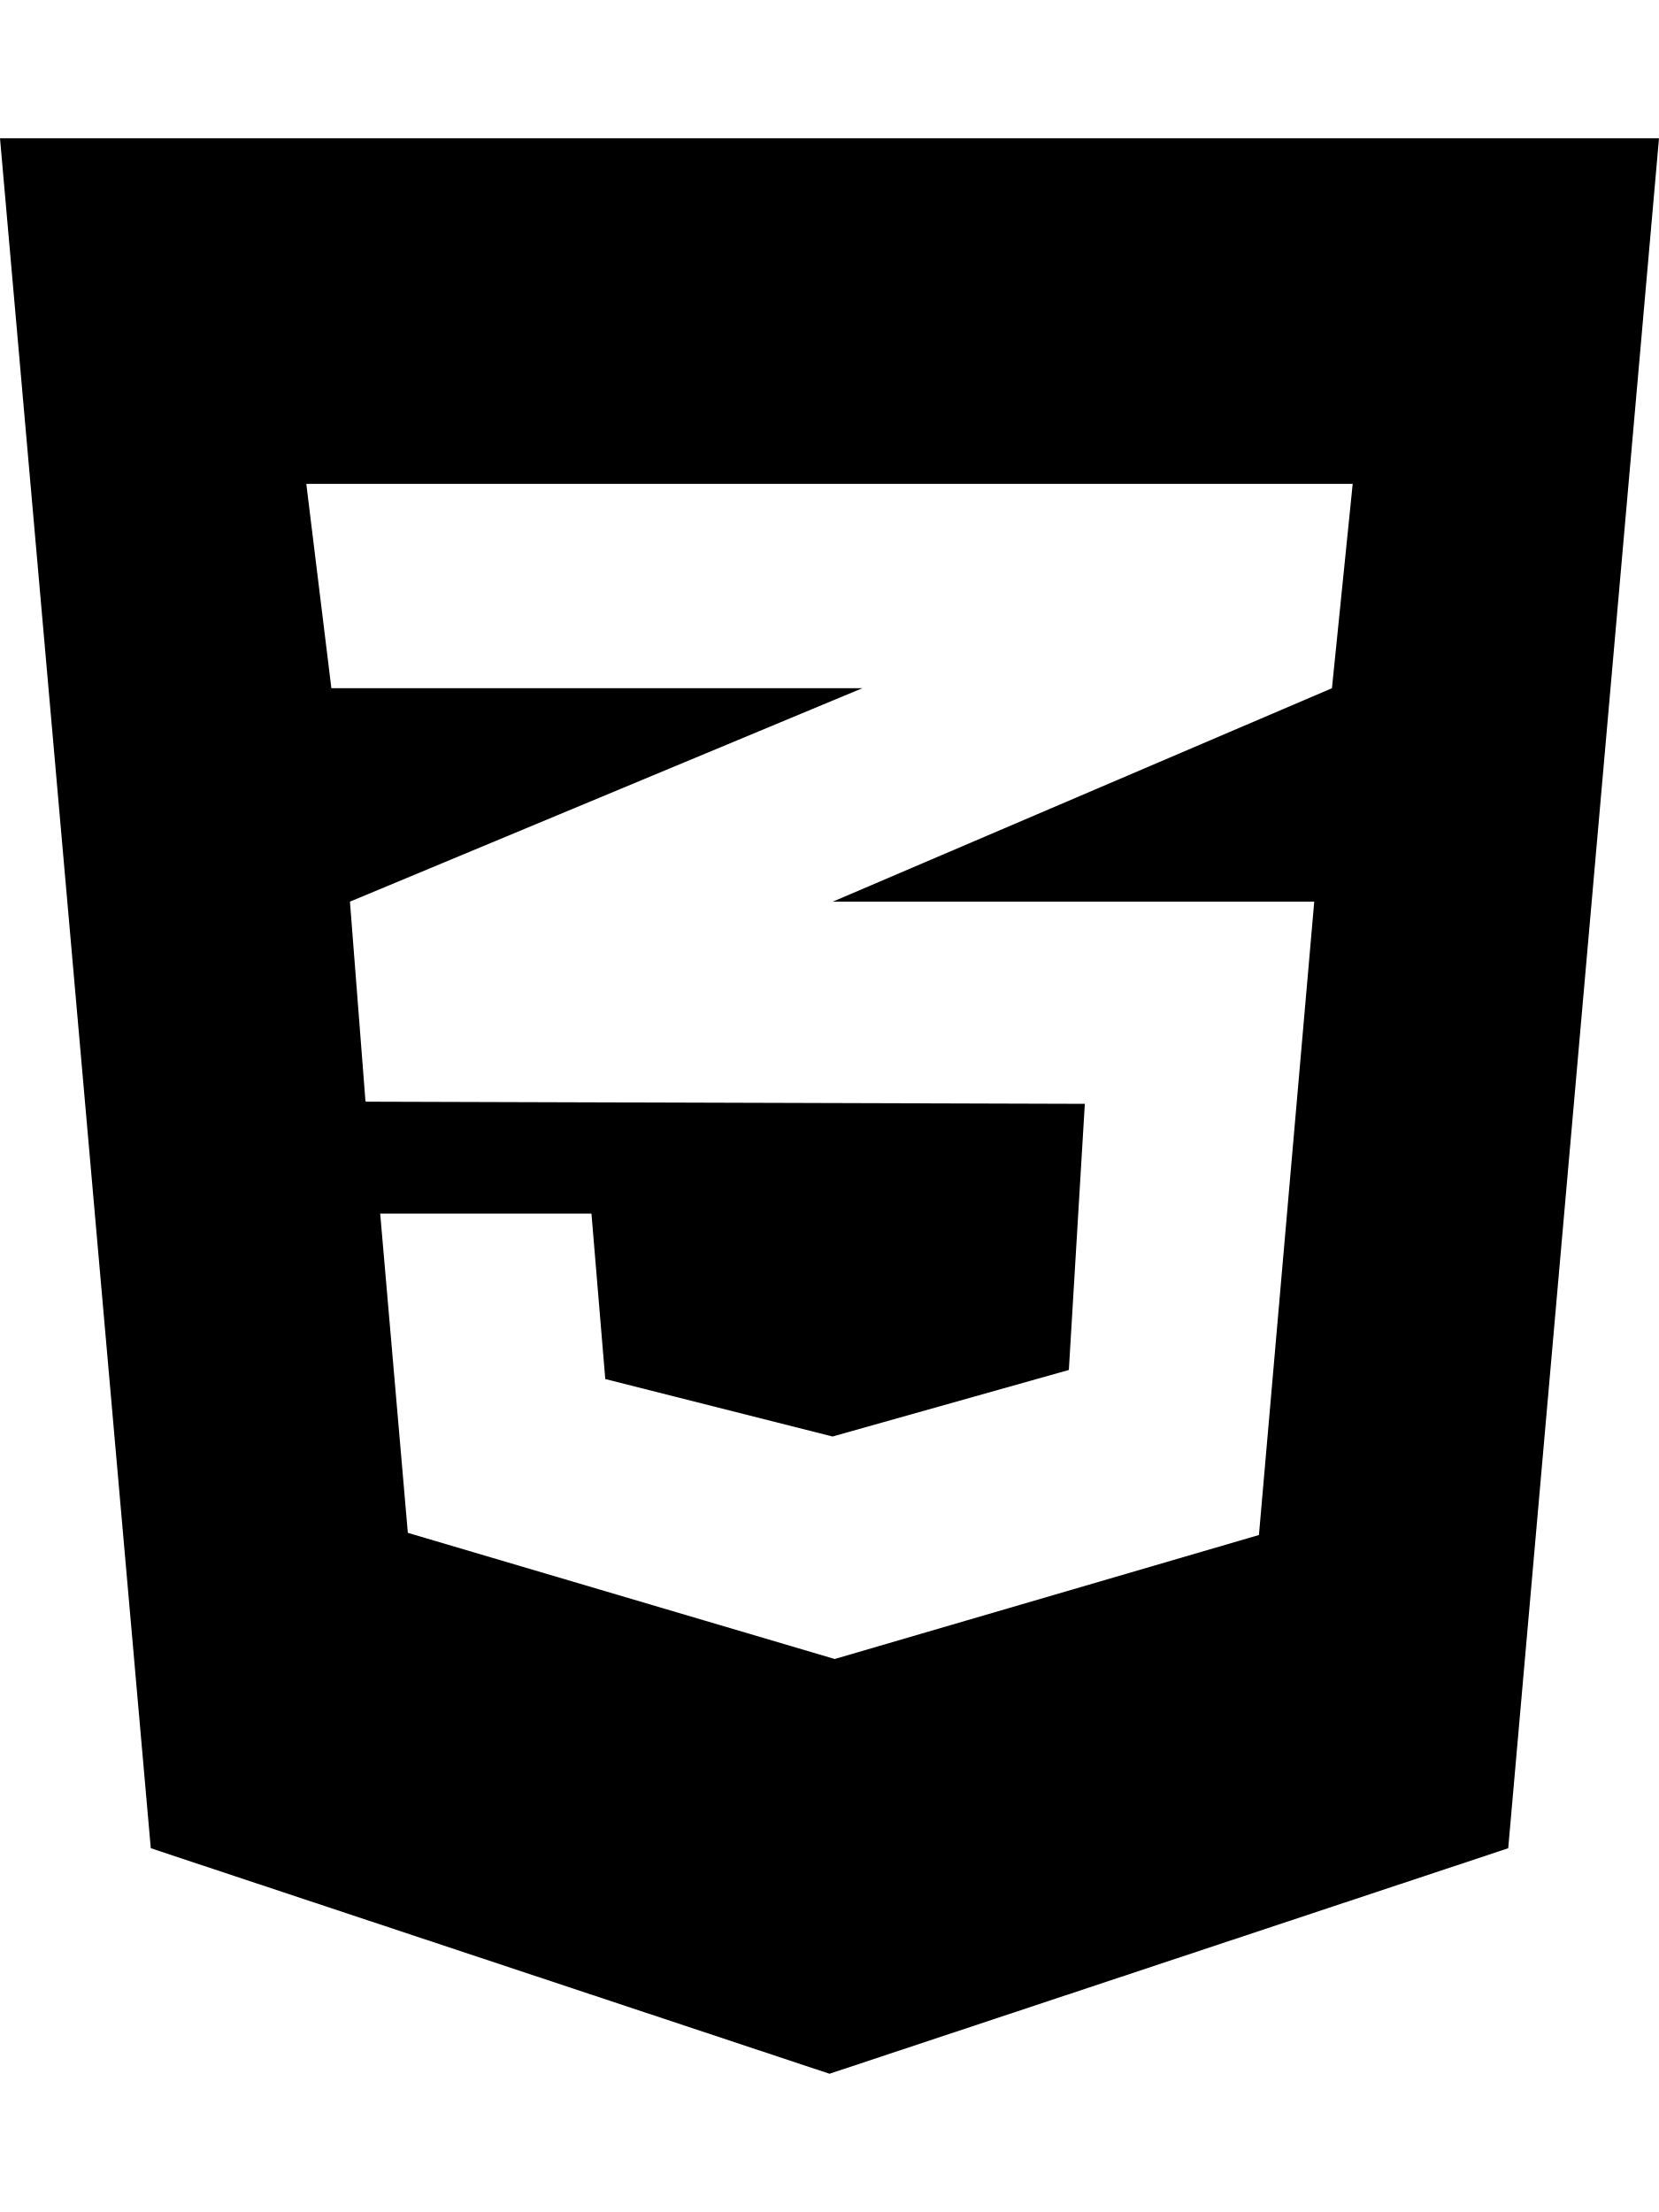
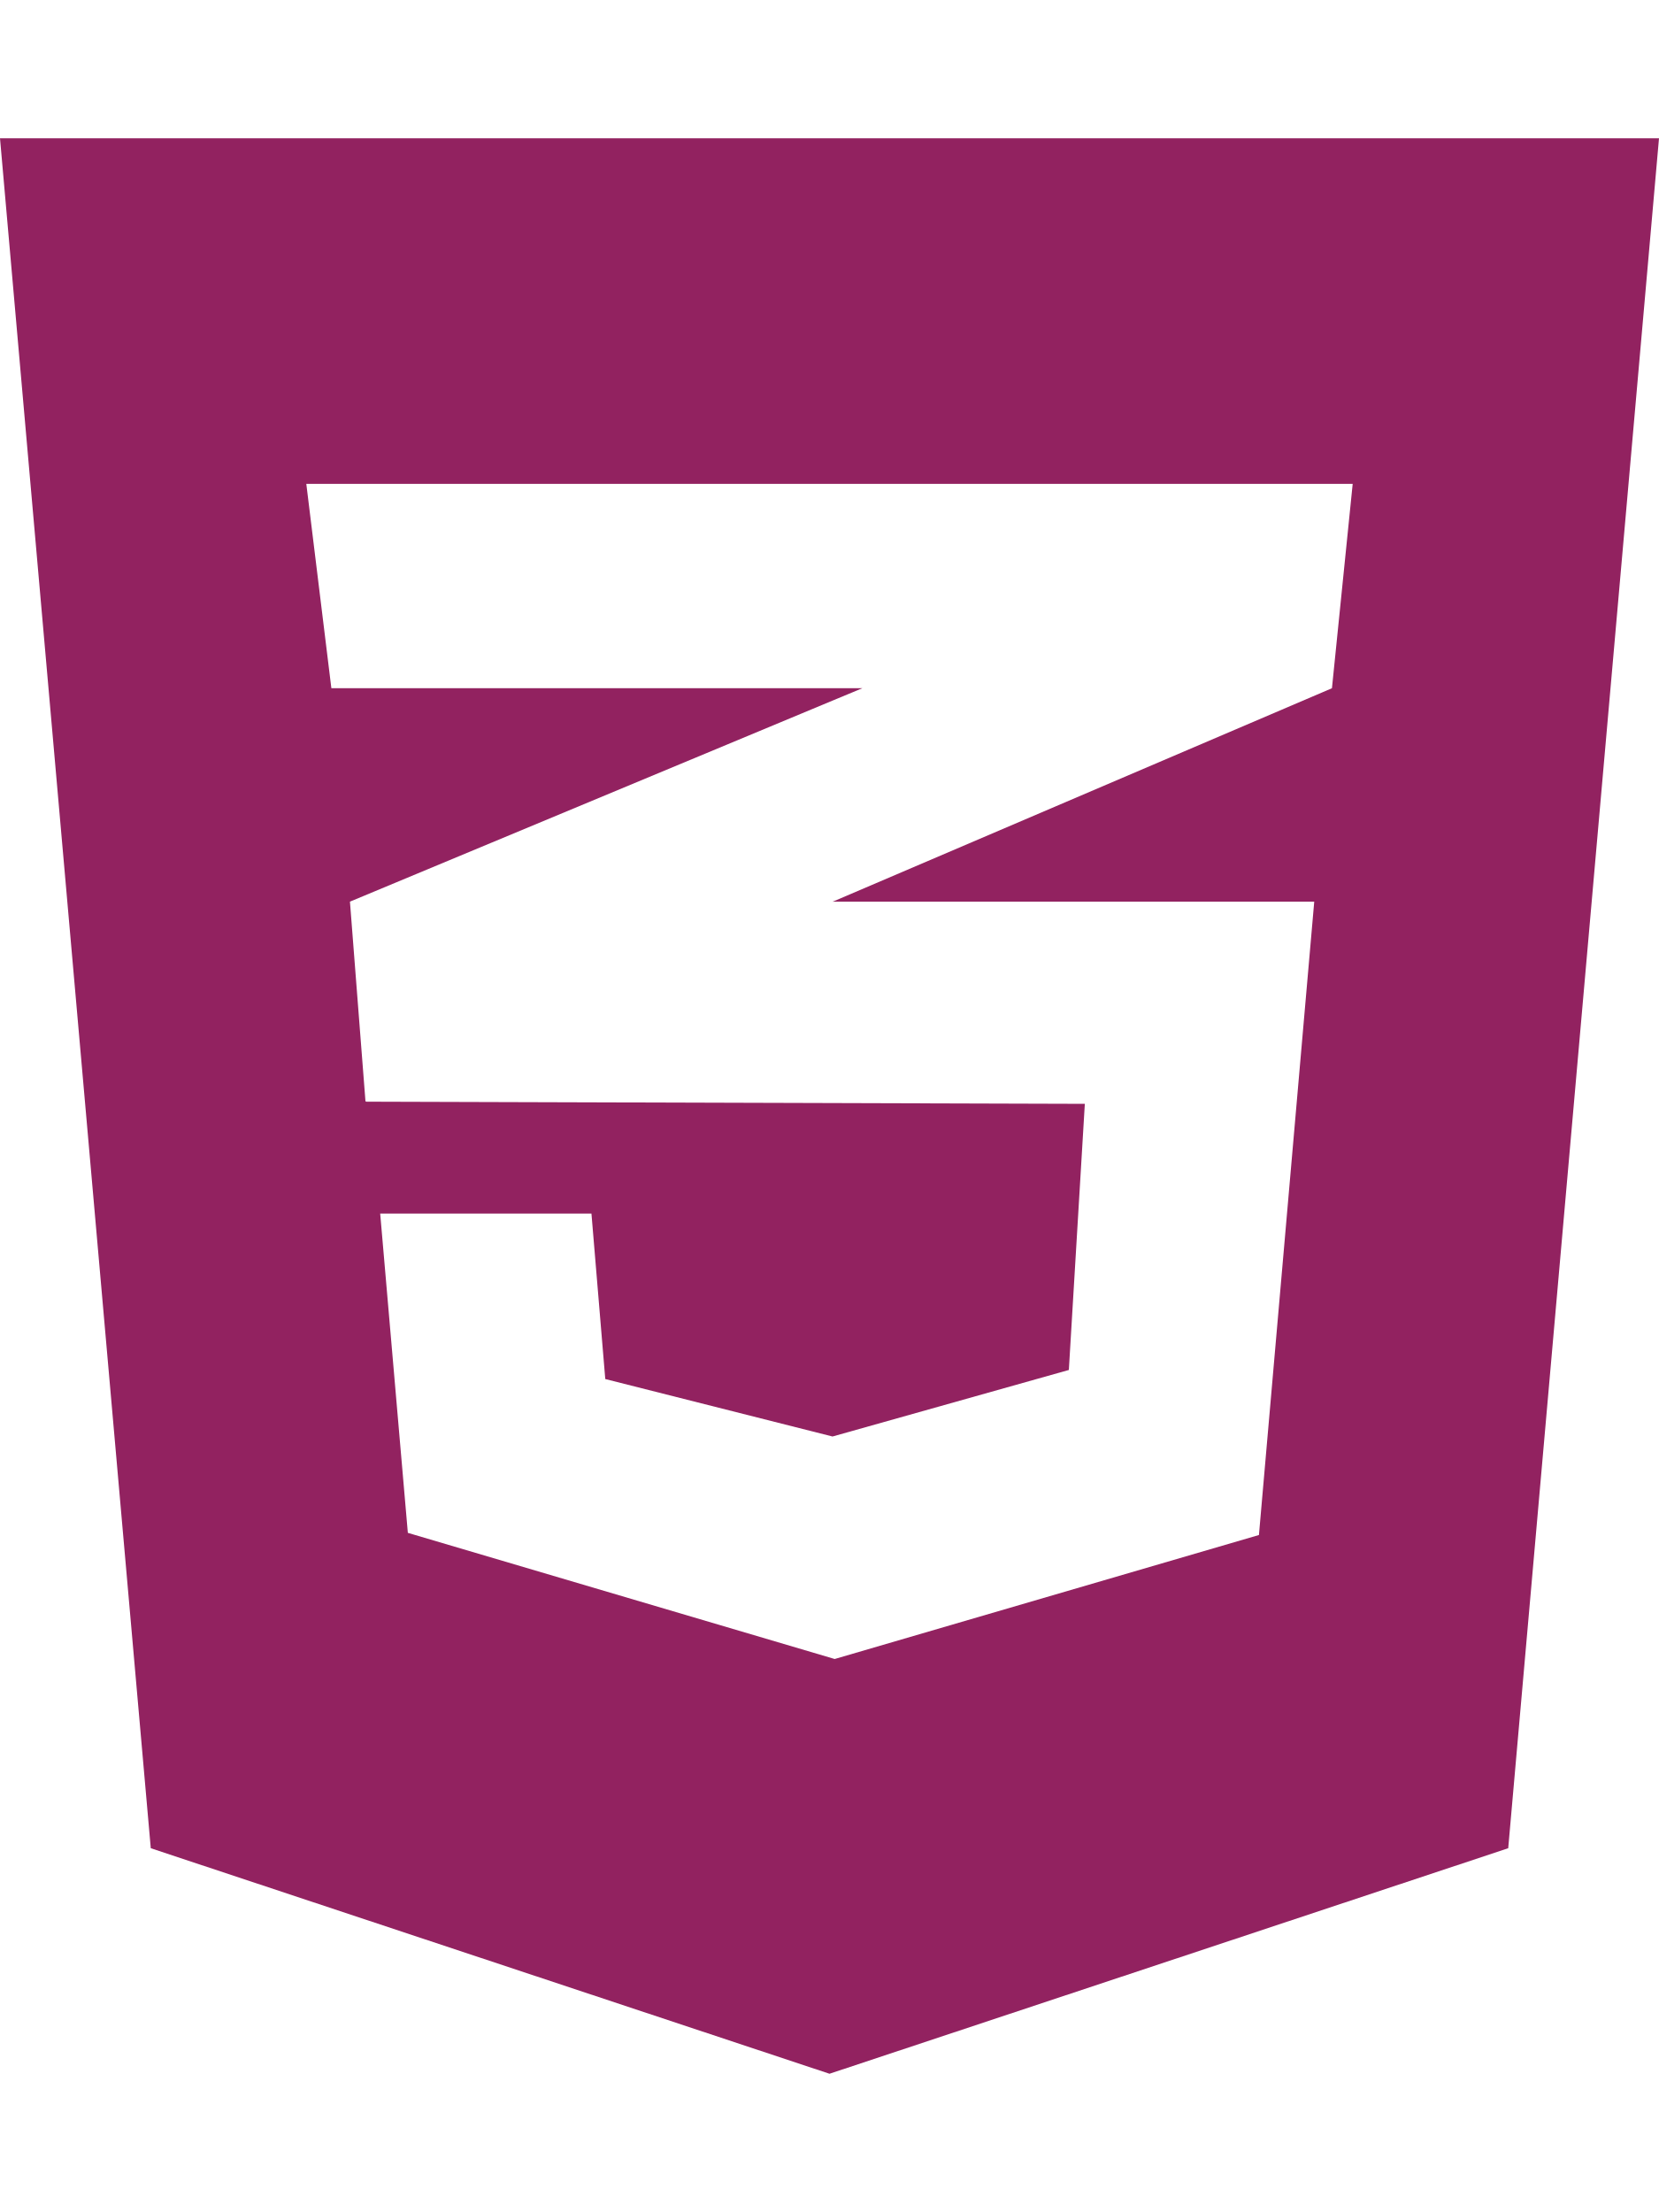
<svg xmlns="http://www.w3.org/2000/svg" aria-hidden="true" focusable="false" data-prefix="fab" data-icon="css3-alt" class="svg-inline--fa fa-css3-alt fa-w-12" role="img" viewBox="0 0 384 512">
-   <path fill="currentColor" d="M0 32l34.9 395.8L192 480l157.1-52.2L384 32H0zm313.1 80l-4.8 47.3L193 208.6l-.3.1h111.5l-12.8 146.6-98.2 28.7-98.8-29.2-6.4-73.9h48.9l3.2 38.3 52.6 13.3 54.7-15.4 3.7-61.6-166.3-.5v-.1l-.2.1-3.6-46.3L193.1 162l6.5-2.7H76.7L70.9 112h242.2z" />
+   <path fill="#922260" d="M0 32l34.9 395.8L192 480l157.1-52.2L384 32H0zm313.1 80l-4.8 47.3L193 208.6l-.3.1h111.5l-12.8 146.6-98.2 28.7-98.8-29.2-6.4-73.9h48.9l3.2 38.3 52.6 13.3 54.7-15.4 3.7-61.6-166.3-.5v-.1l-.2.1-3.6-46.3L193.1 162l6.5-2.7H76.7L70.9 112h242.2z" />
</svg>
